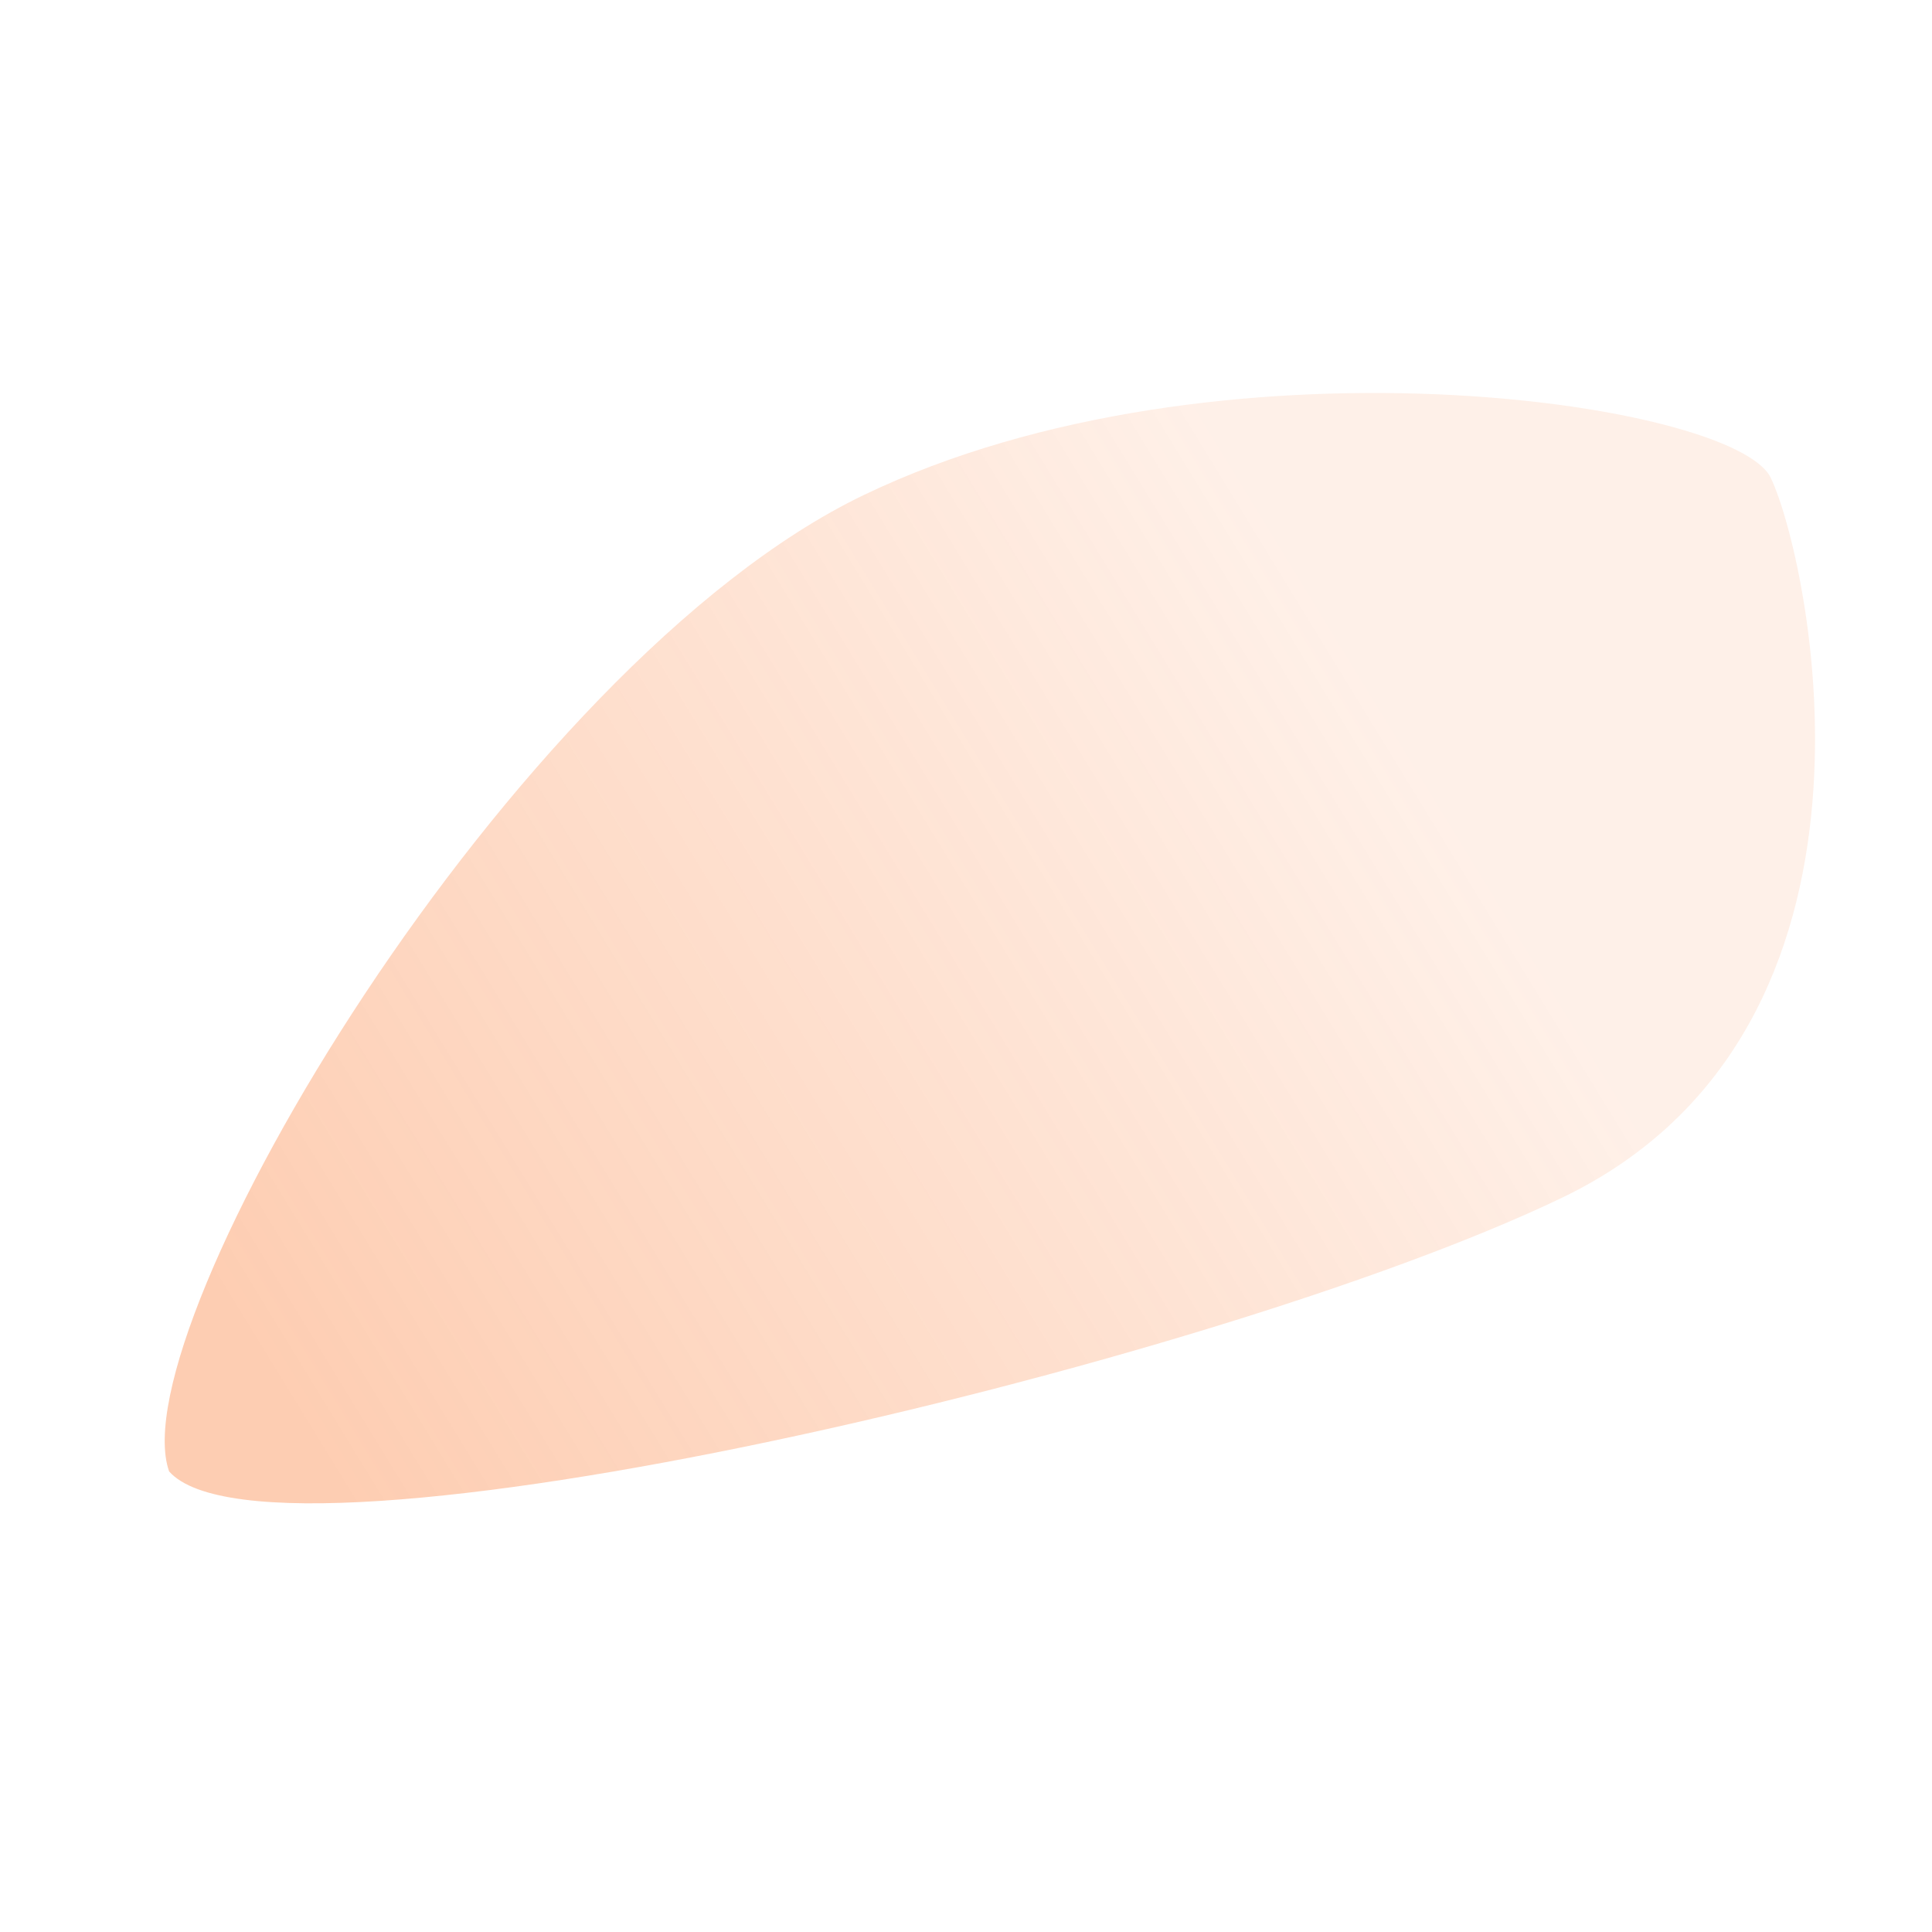
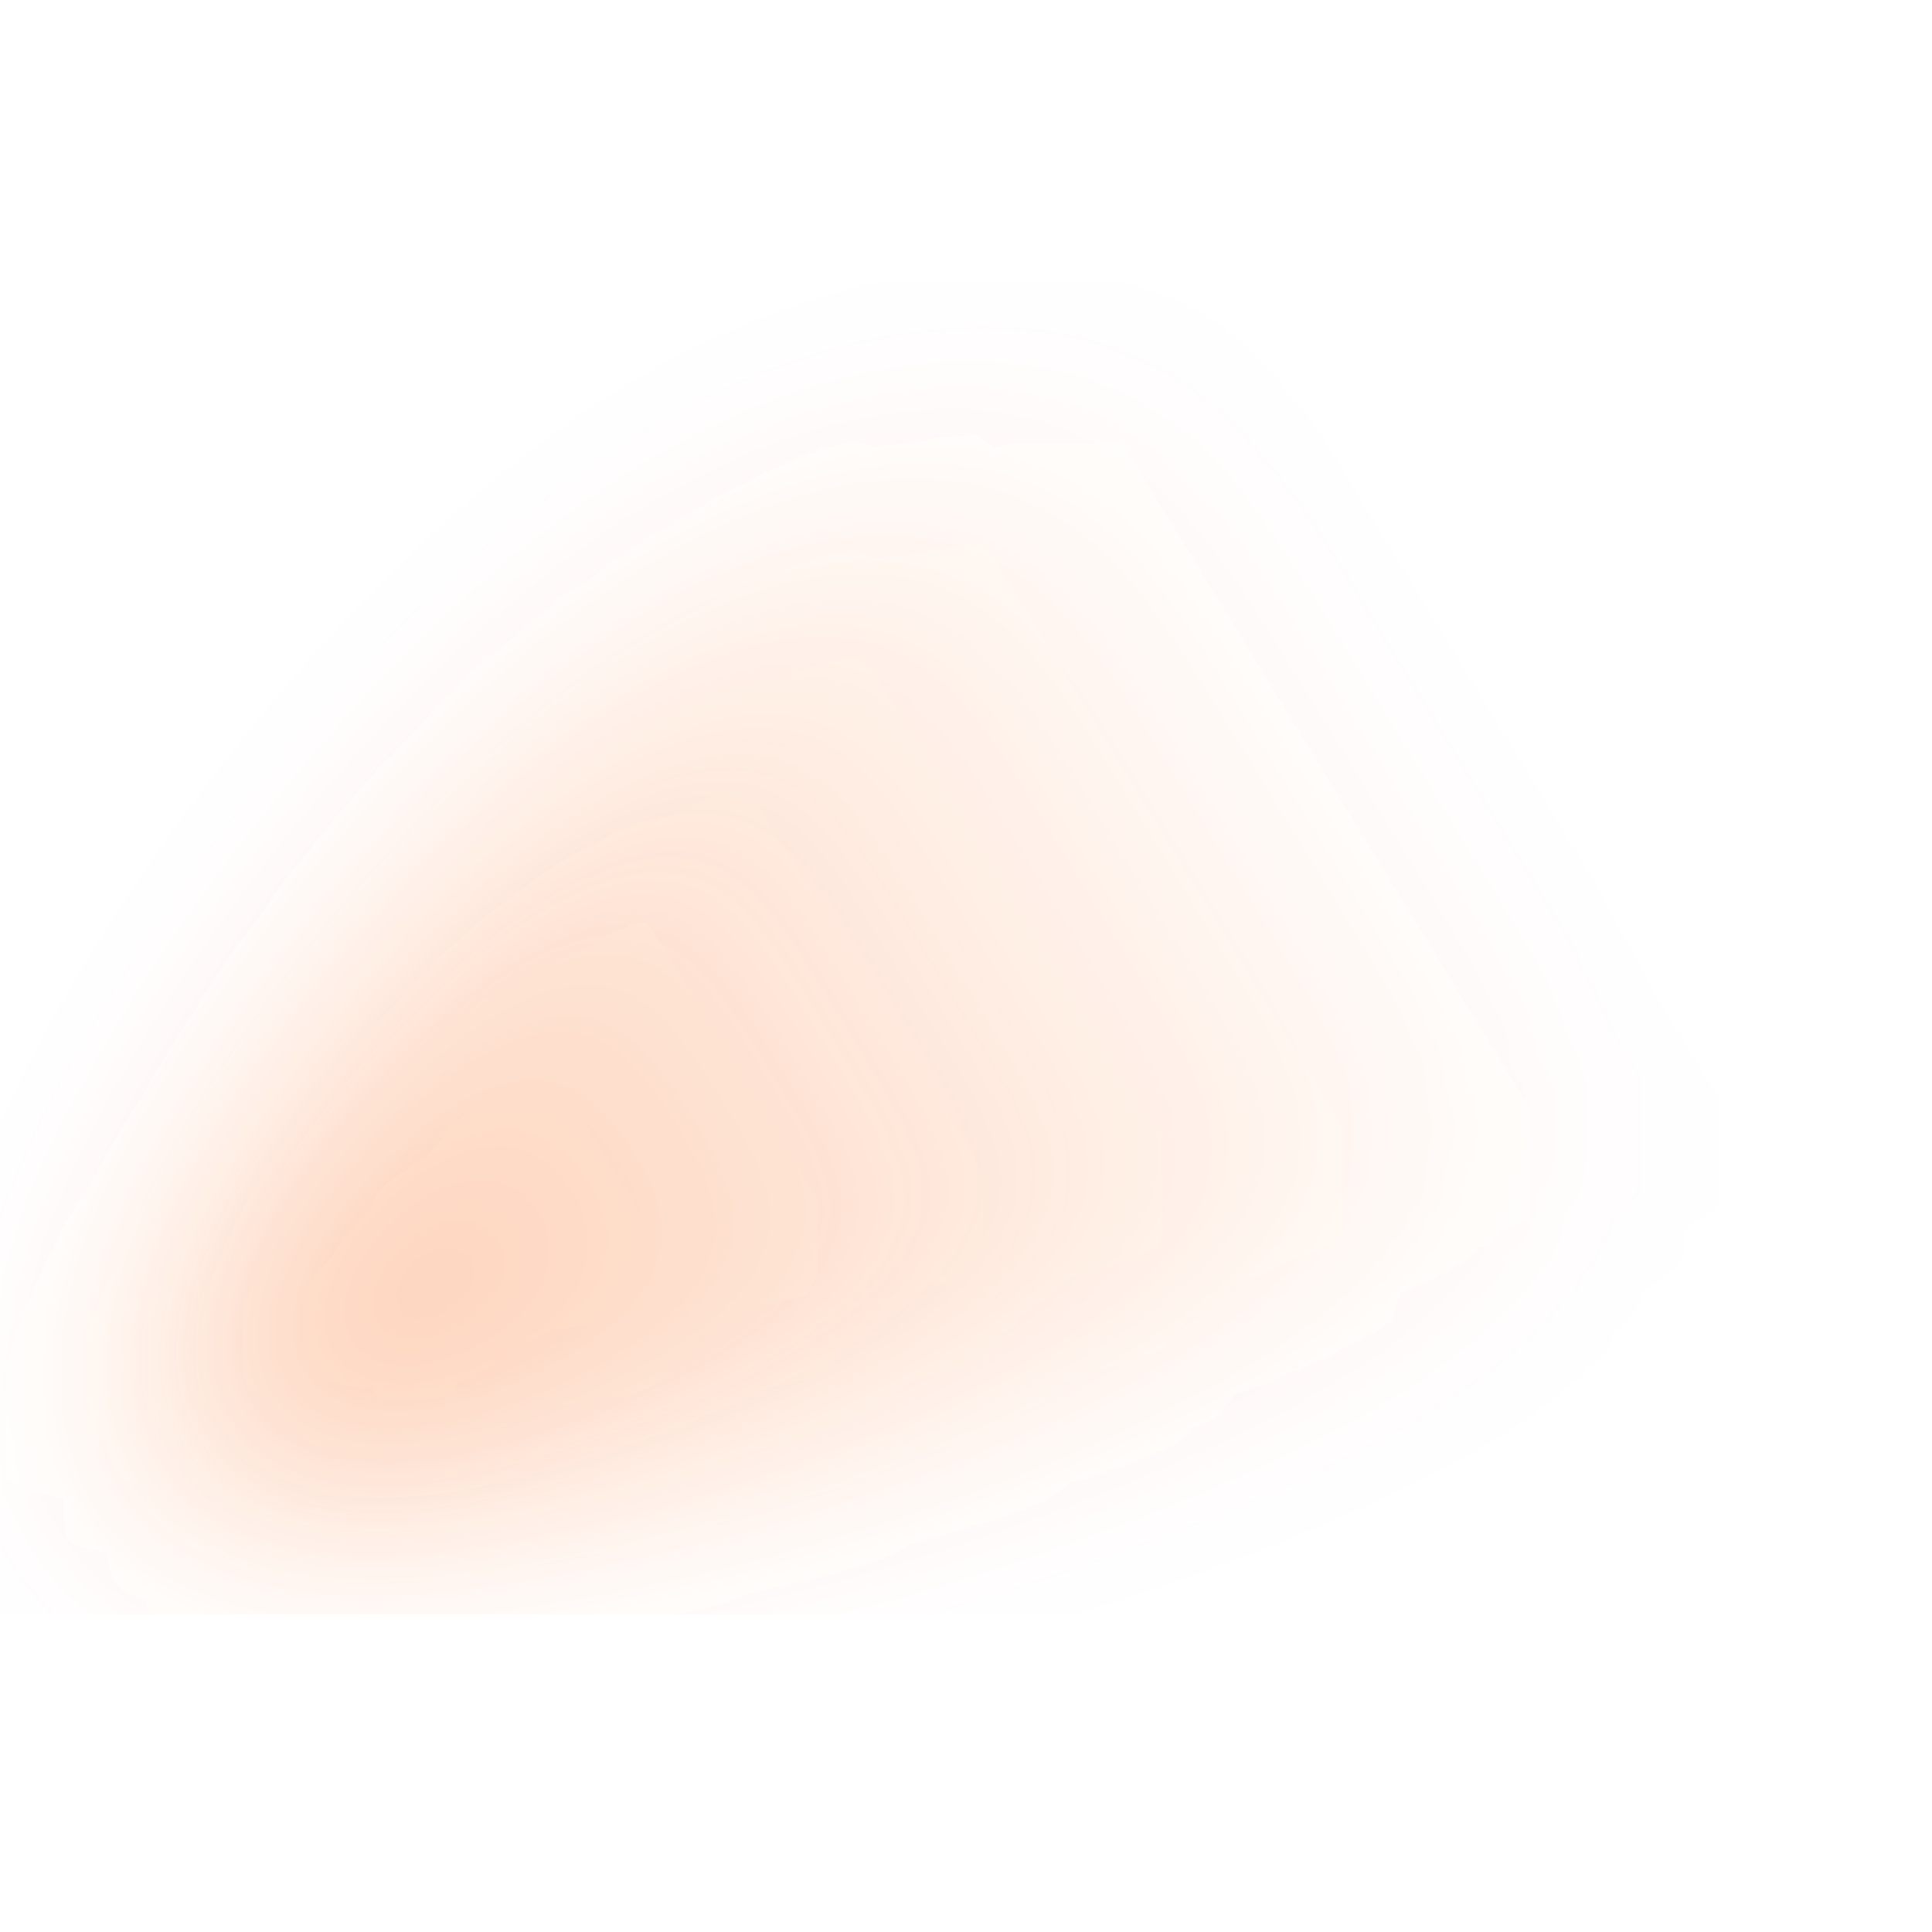
<svg xmlns="http://www.w3.org/2000/svg" width="1300" height="1300" fill="none" viewBox="0 0 1300 1300">
-   <path fill="url(#b)" fill-opacity=".3" d="M1191.5 321.5c24.7 51.3 96.8 370.4-140.4 484.4s-868.7 261.4-937.3 184.2c-34-96 230.2-543 467.4-657s585.6-63 610.3-11.6Z" />
+   <path fill="url(#b)" filter="url(#blurFilter)" d="M1191.5 321.5c24.7 51.3 96.8 370.4-140.4 484.4s-868.7 261.4-937.3 184.2c-34-96 230.2-543 467.4-657s585.6-63 610.3-11.6Z" />
  <defs>
    <linearGradient id="b" x1="201.2" x2="938.6" y1="946.6" y2="495" gradientUnits="userSpaceOnUse">
-       <stop stop-color="#FA5A00" />
-       <stop offset="1" stop-color="#FA5A00" stop-opacity=".3" />
+       <stop stop-color="#FA5A00" stop-opacity=".3" />
+       <stop offset="1" stop-color="#FA5A00" stop-opacity="0" />
    </linearGradient>
+     <filter id="blurFilter">
+       <feGaussianBlur stdDeviation="80" />
+     </filter>
  </defs>
</svg>
